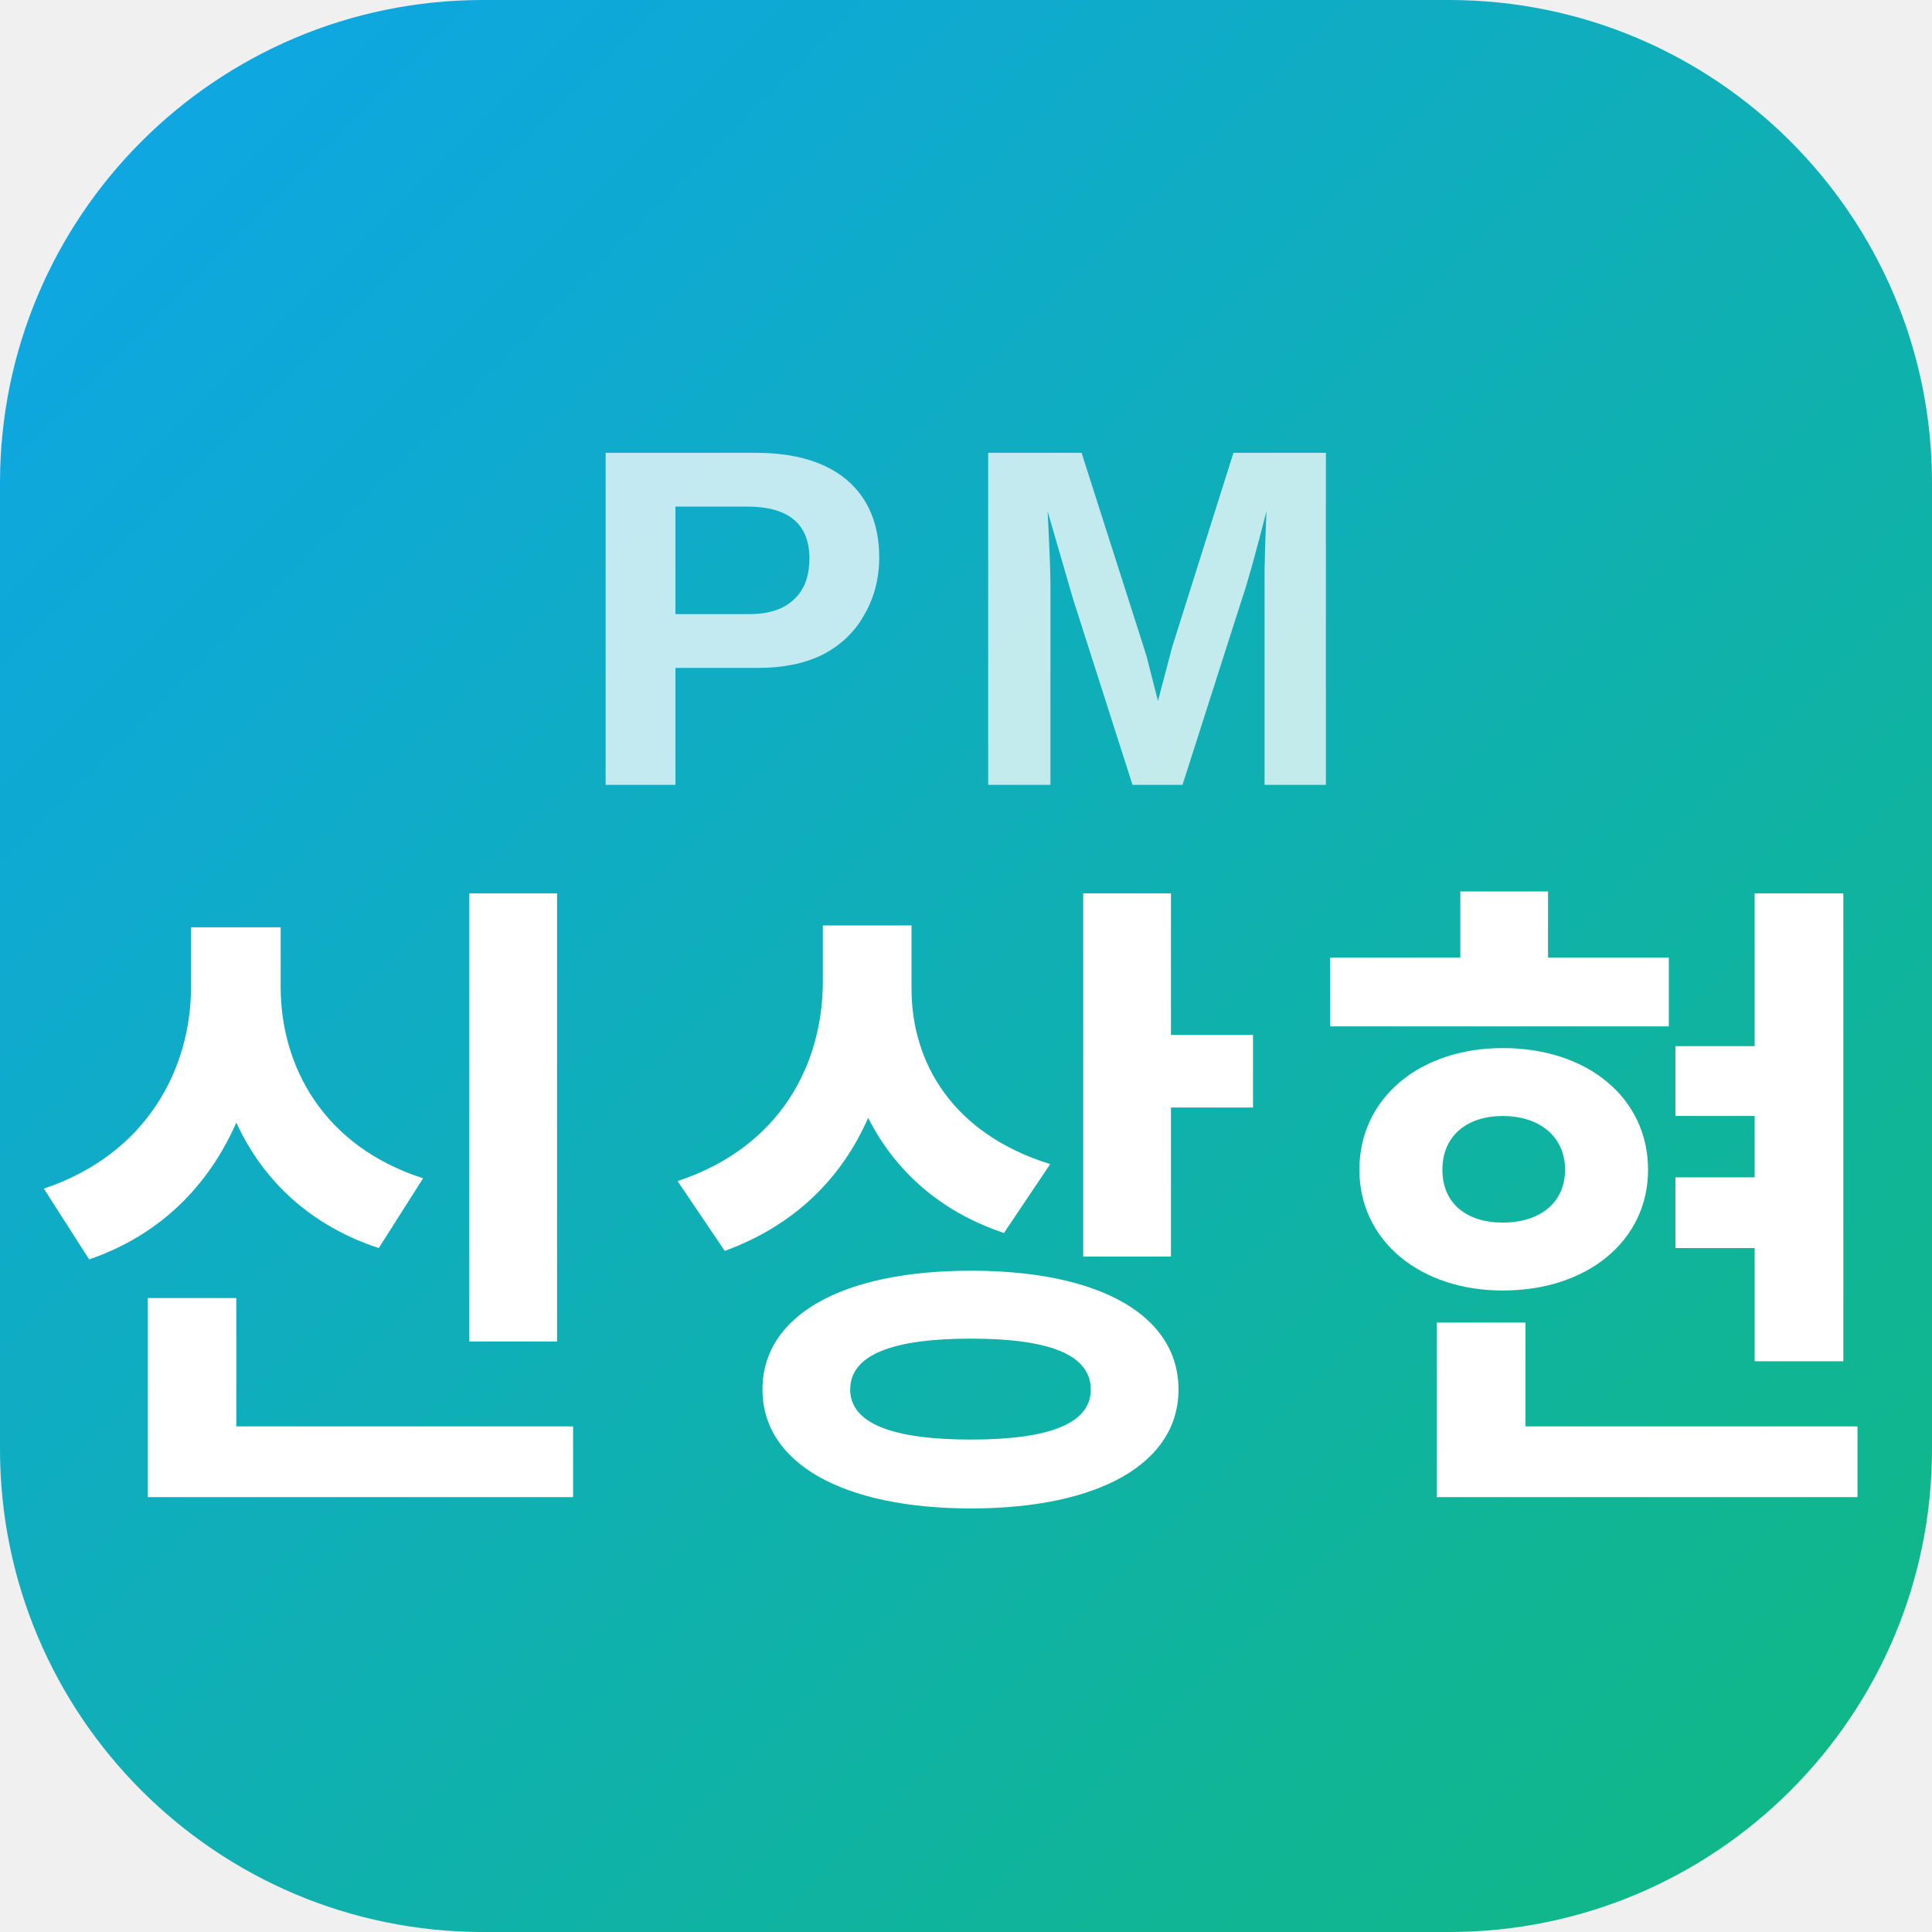
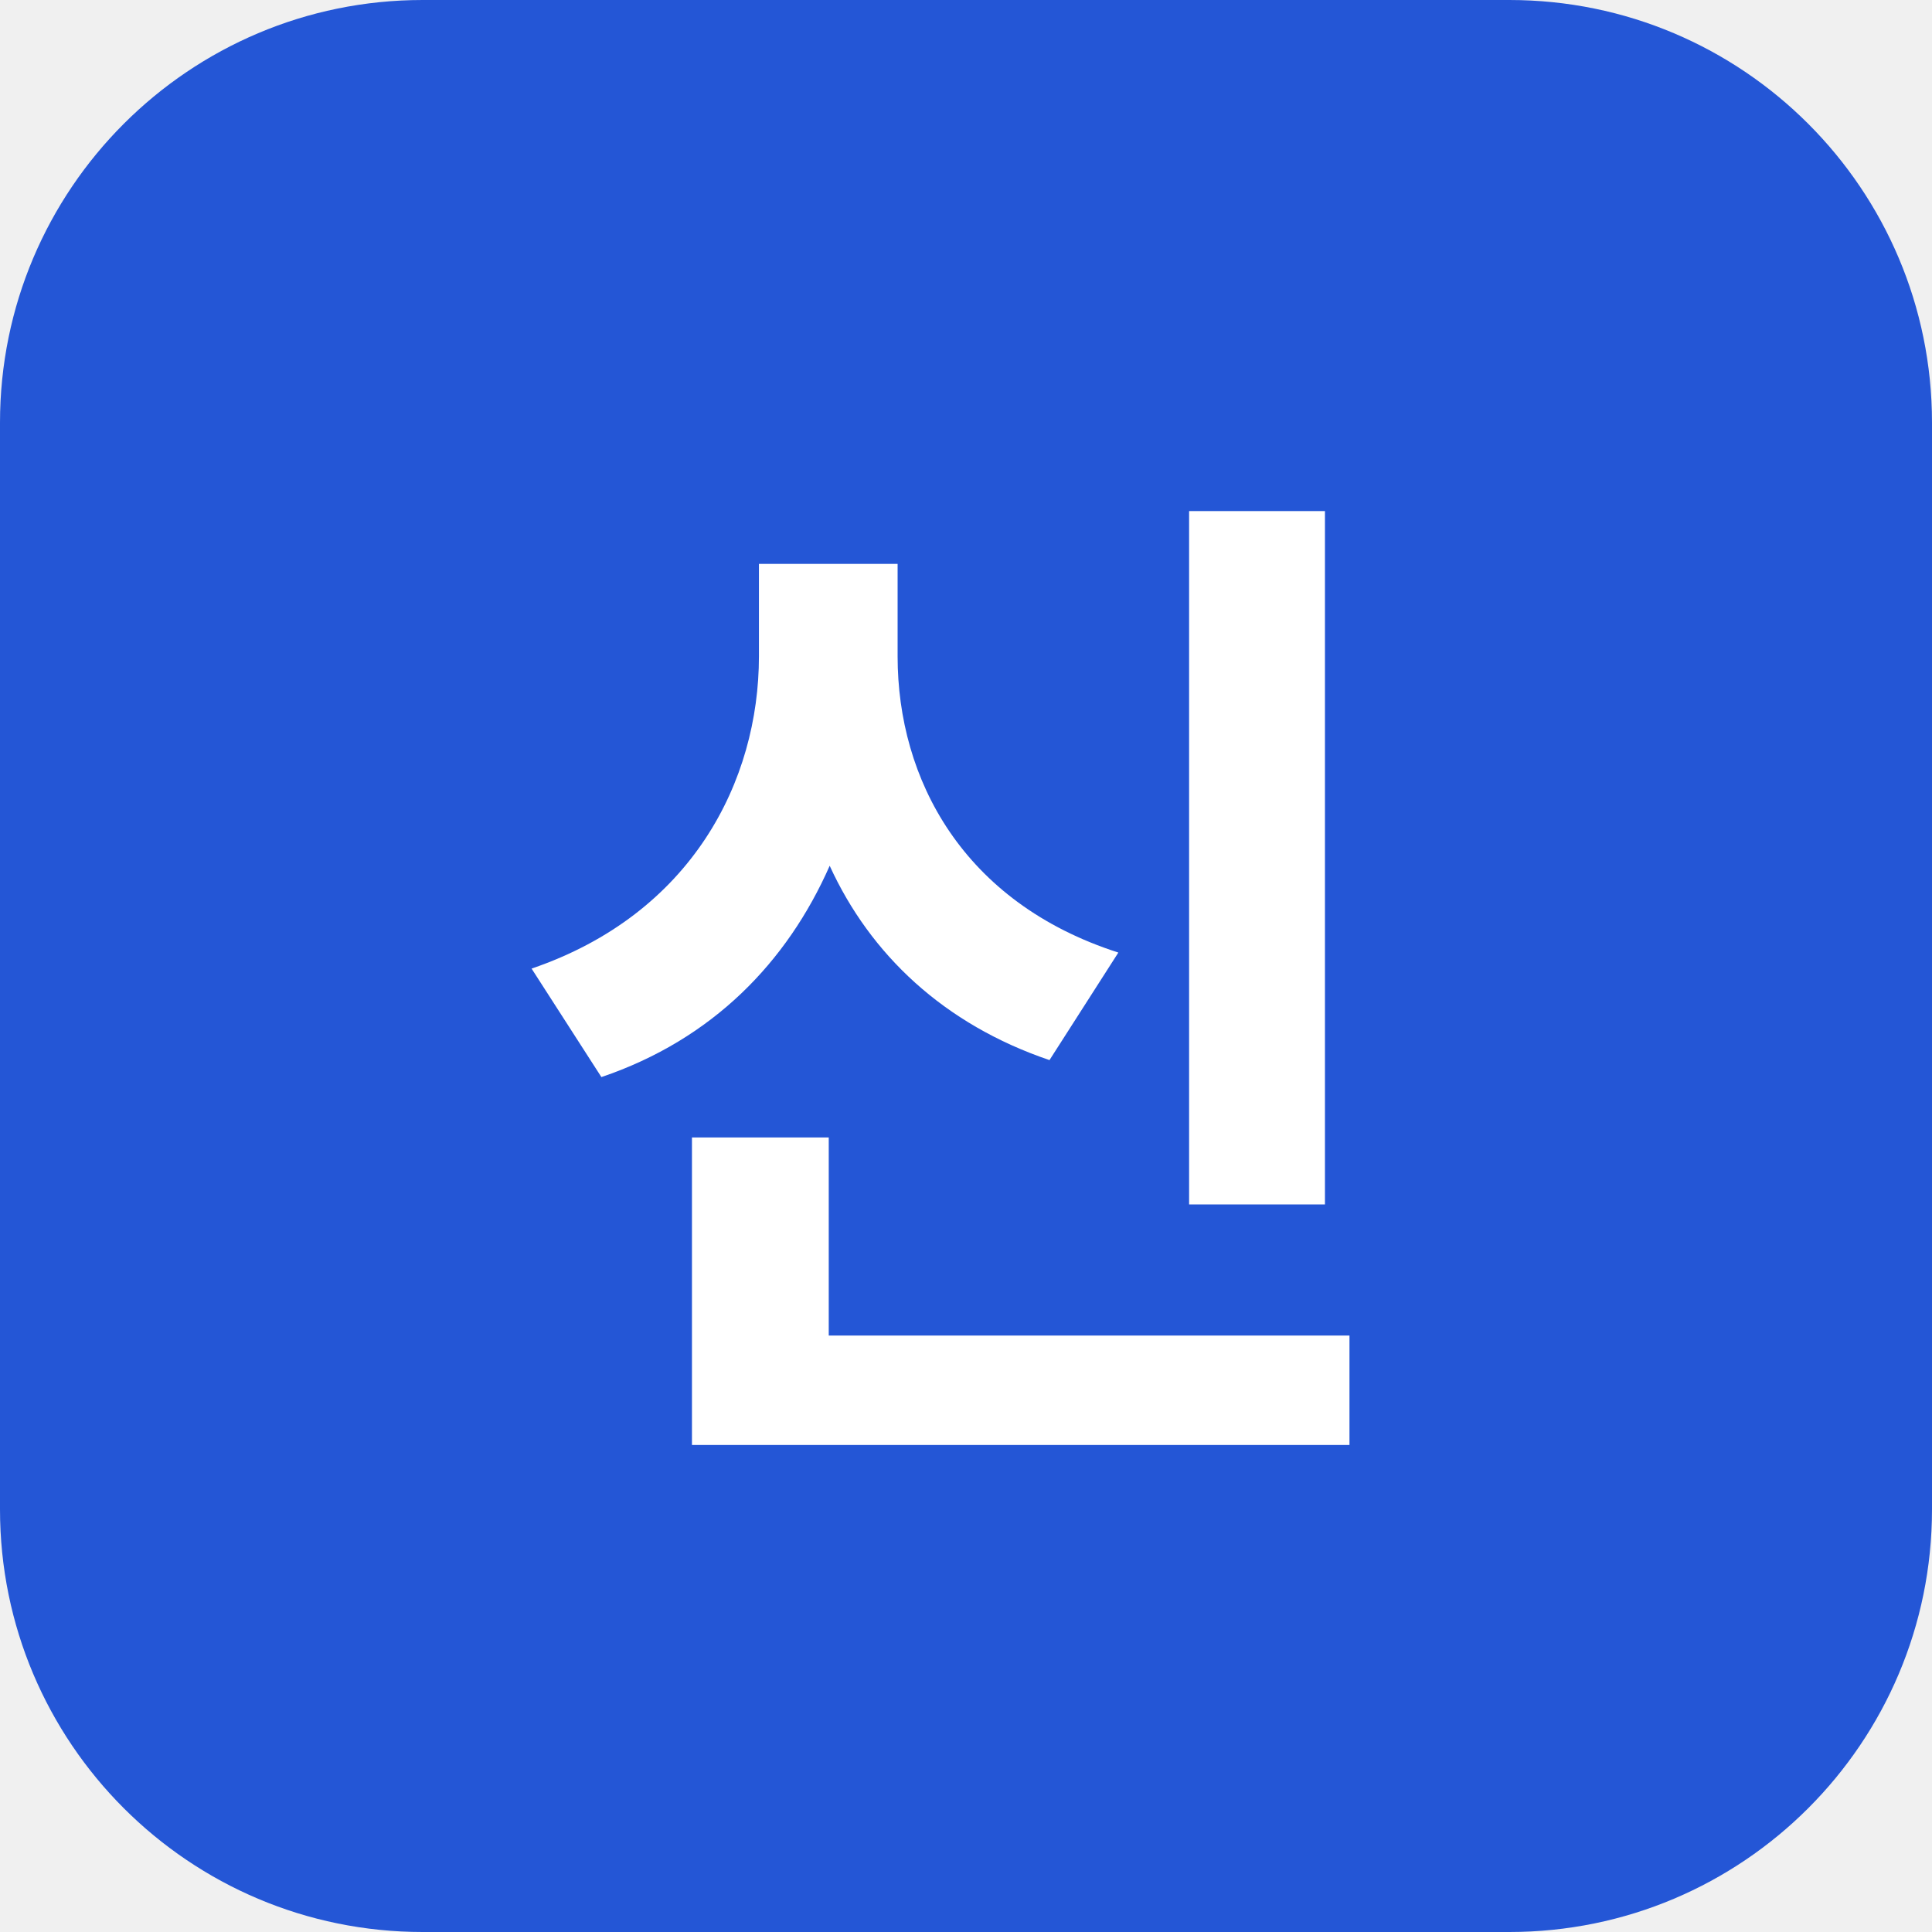
<svg xmlns="http://www.w3.org/2000/svg" width="32" height="32" viewBox="0 0 32 32">
-   <defs>
-     <linearGradient id="g" x1="0%" y1="0%" x2="100%" y2="100%">
-       <stop offset="0%" stop-color="#0ea5e9" />
-       <stop offset="100%" stop-color="#10b981" />
-     </linearGradient>
-   </defs>
-   <rect width="32" height="32" rx="8" fill="url(#g)" />
-   <text x="16" y="13" font-family="'SF Pro Display', 'Helvetica Neue', Arial, sans-serif" font-size="8" font-weight="700" fill="rgba(255,255,255,0.75)" text-anchor="middle" letter-spacing="1">PM</text>
-   <text x="16" y="24" font-family="'SF Pro Display', 'Helvetica Neue', Arial, sans-serif" font-size="11" font-weight="800" fill="white" text-anchor="middle" letter-spacing="0.5">신상현</text>
+   <rect width="32" height="32" rx="7" fill="#2456d6" />
+   <text x="16" y="22.7" font-family="'Apple SD Gothic Neo', 'Malgun Gothic', 'Noto Sans KR', sans-serif" font-size="17" font-weight="800" fill="#ffffff" text-anchor="middle">신</text>
</svg>
